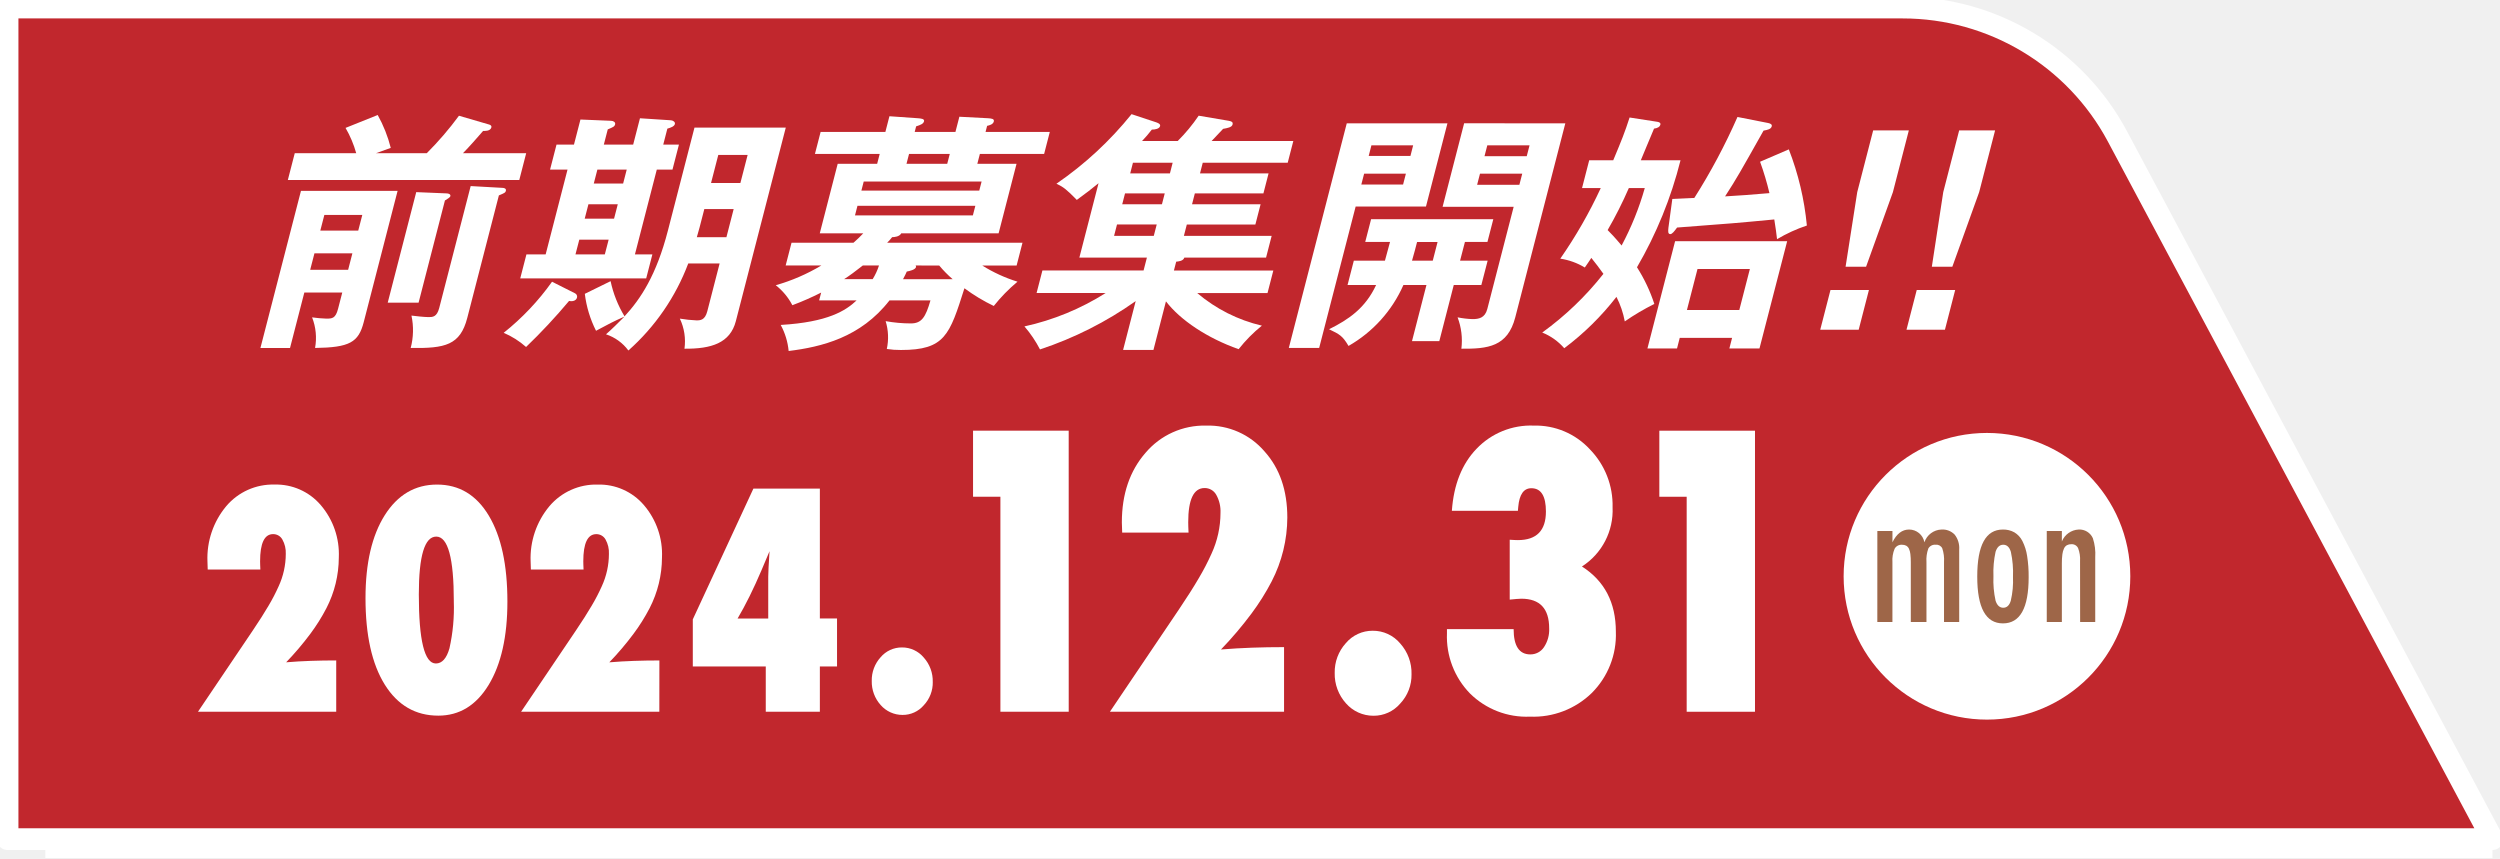
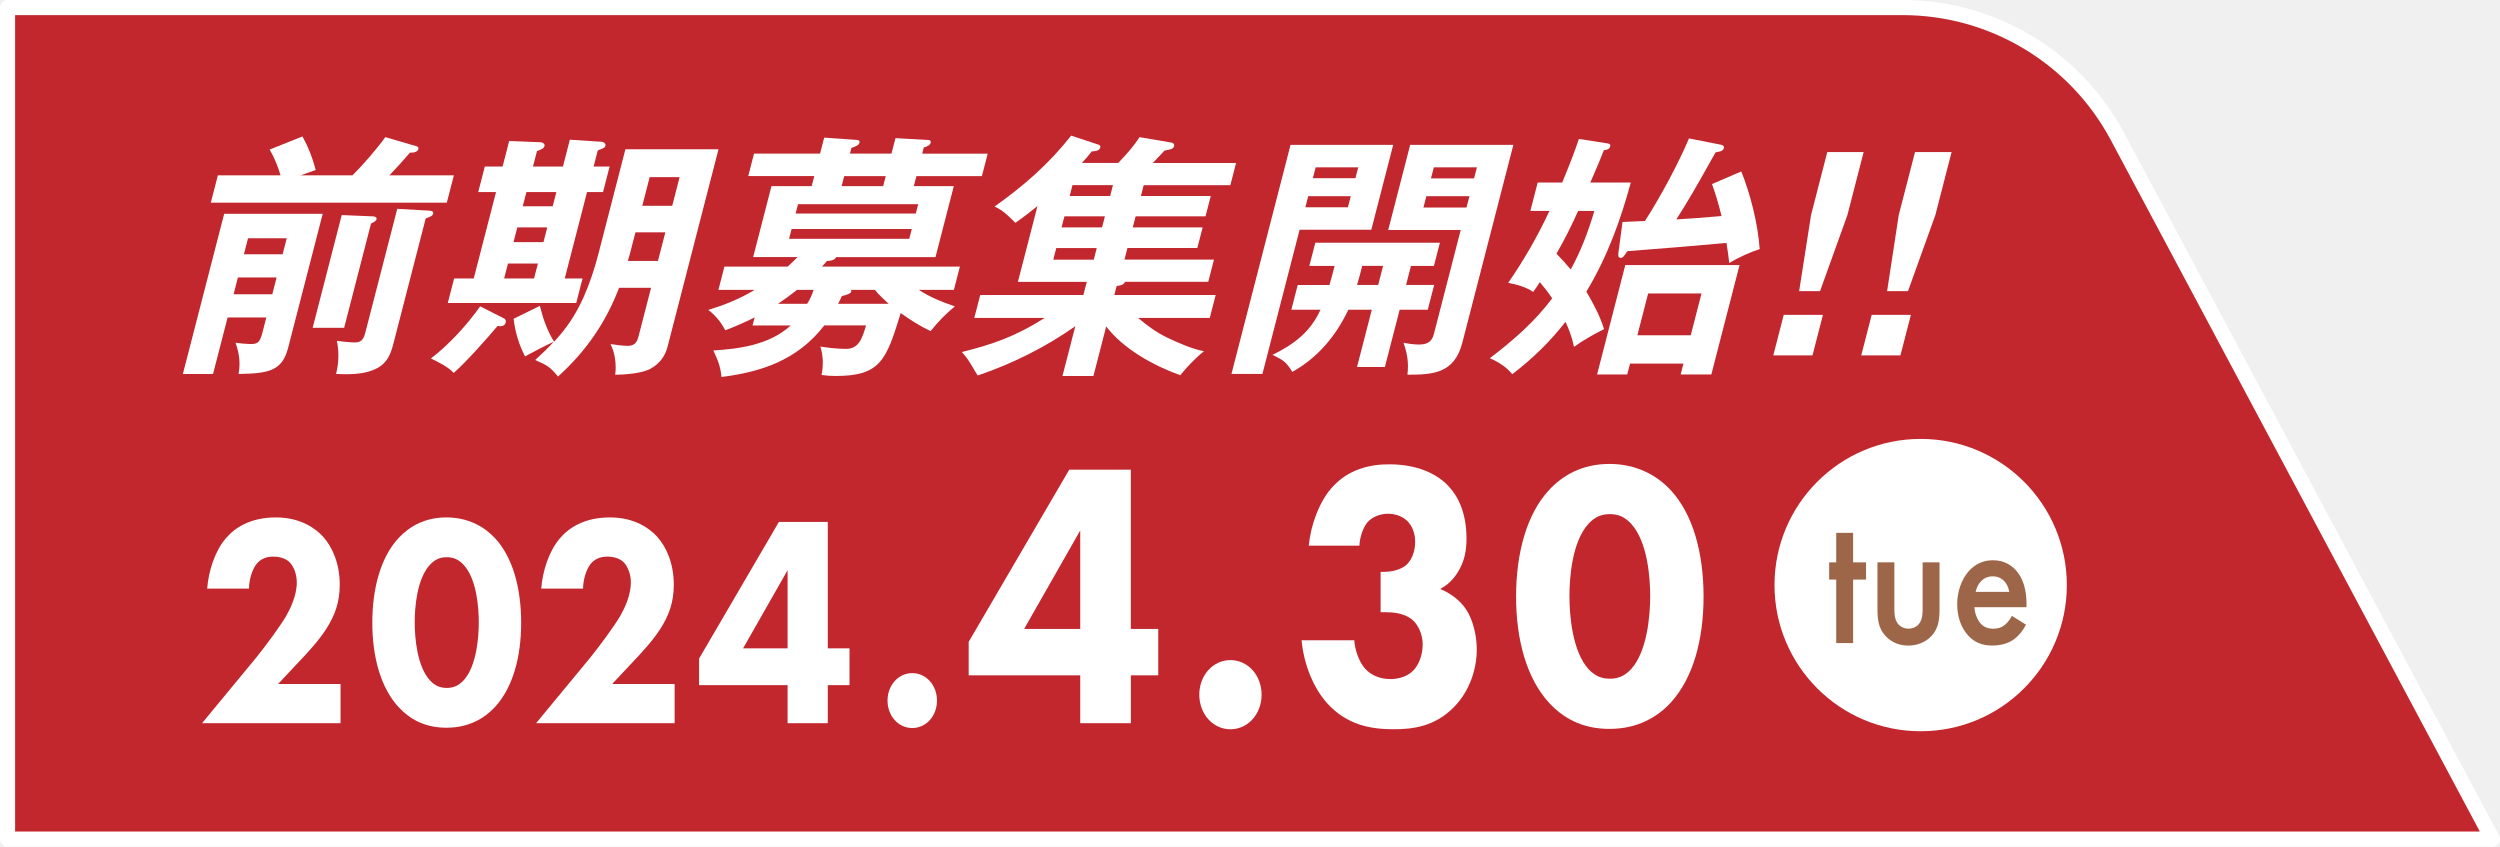
- <svg xmlns="http://www.w3.org/2000/svg" width="460" height="157.875" viewBox="0 0 460 157.875">
+ <svg xmlns="http://www.w3.org/2000/svg" id="_レイヤー_2" data-name="レイヤー 2" viewBox="0 0 661.41 224">
  <defs>
-     <clipPath id="a">
-       <rect width="460" height="157.875" fill="none" />
-     </clipPath>
+     <style>
+       .cls-1 {
+         fill: #9e6648;
+       }
+ 
+       .cls-1, .cls-2 {
+         stroke-width: 0px;
+       }
+ 
+       .cls-3 {
+         fill: #c1272d;
+         stroke: #fff;
+         stroke-linecap: round;
+         stroke-linejoin: round;
+         stroke-width: 4px;
+       }
+ 
+       .cls-2 {
+         fill: #fff;
+       }
+     </style>
  </defs>
-   <path d="M12,160.006H462.263v-3.477L12,7Z" transform="translate(-3.654 -2.132)" fill="#fff" />
-   <g clip-path="url(#a)">
-     <path d="M2,155.006H459.218l-69-129.3A44.8,44.8,0,0,0,350.688,2H2Z" transform="translate(-0.609 -0.609)" fill="#c1272d" />
-     <path d="M2,155.006H459.218l-69-129.3A44.8,44.8,0,0,0,350.688,2H2Z" transform="translate(-0.609 -0.609)" fill="none" stroke="#fff" stroke-linecap="round" stroke-linejoin="round" stroke-width="4" />
-     <path d="M540.506,140.915a26.374,26.374,0,1,0-26.374,26.374,26.374,26.374,0,0,0,26.374-26.374" transform="translate(-148.53 -34.88)" fill="#fff" />
-     <path d="M77.813,170H52.374l10.1-14.97q1.723-2.553,2.9-4.56a34.368,34.368,0,0,0,1.843-3.55,14.255,14.255,0,0,0,1.316-5.956A4.933,4.933,0,0,0,67.9,138.3a1.92,1.92,0,0,0-1.7-.984q-2.393,0-2.393,5c0,.177,0,.39.013.638s.019.542.035.878H54.168l-.047-1.489a14.918,14.918,0,0,1,3.446-10.158,11.238,11.238,0,0,1,8.878-3.989,10.8,10.8,0,0,1,8.52,3.776,13.881,13.881,0,0,1,3.326,9.653,20.481,20.481,0,0,1-2.273,9.306,34.365,34.365,0,0,1-2.979,4.747,54.723,54.723,0,0,1-4.439,5.225q2.249-.187,4.535-.266t4.679-.079Z" transform="translate(-15.949 -39.039)" fill="#fff" />
-     <path d="M122.809,149.738q0,9.627-3.446,15.317-3.446,5.663-9.262,5.663-6.294,0-9.859-5.716Q96.7,159.311,96.7,149.1q0-9.652,3.541-15.262,3.565-5.637,9.621-5.638,6.1,0,9.525,5.717t3.422,15.821m-9.86-.079q0-11.886-3.231-11.886-3.207,0-3.207,10.636,0,12.711,3.135,12.711,1.7,0,2.5-2.779a34.113,34.113,0,0,0,.8-8.682" transform="translate(-29.447 -39.039)" fill="#fff" />
-     <path d="M163.3,170H137.864l10.1-14.97q1.723-2.553,2.9-4.56a34.368,34.368,0,0,0,1.843-3.55,14.255,14.255,0,0,0,1.316-5.956,4.933,4.933,0,0,0-.622-2.659,1.92,1.92,0,0,0-1.7-.984q-2.393,0-2.393,5c0,.177,0,.39.013.638s.019.542.035.878h-9.692l-.047-1.489a14.918,14.918,0,0,1,3.446-10.158,11.238,11.238,0,0,1,8.878-3.989,10.8,10.8,0,0,1,8.52,3.776,13.881,13.881,0,0,1,3.326,9.653,20.481,20.481,0,0,1-2.273,9.306,34.366,34.366,0,0,1-2.979,4.747,54.722,54.722,0,0,1-4.439,5.225q2.249-.187,4.535-.266t4.679-.079Z" transform="translate(-41.982 -39.039)" fill="#fff" />
-     <path d="M206.669,170.326h-9.954V162H183.289v-8.669l11.151-24.064h12.229v23.9h3.159V162h-3.159Zm-9.5-17.151v-7.684q0-.532.06-1.7t.179-3l-1.483,3.509q-1.1,2.58-2.2,4.8t-2.2,4.081Z" transform="translate(-55.814 -39.365)" fill="#fff" />
-     <path d="M241.864,177.643a6.074,6.074,0,0,1-1.652,4.281,5.08,5.08,0,0,1-3.925,1.782,5.314,5.314,0,0,1-4-1.808,6.407,6.407,0,0,1-1.651-4.441,6.291,6.291,0,0,1,1.627-4.361,5.1,5.1,0,0,1,3.925-1.808,5.179,5.179,0,0,1,4.02,1.862,6.474,6.474,0,0,1,1.652,4.494" transform="translate(-70.234 -52.16)" fill="#fff" />
-     <path d="M275.036,165.66h-12.57V126.1h-5.034V113.946h17.6Z" transform="translate(-78.392 -34.698)" fill="#fff" />
-     <path d="M325.684,165.249H293.641l12.721-18.857q2.17-3.215,3.647-5.744a43.452,43.452,0,0,0,2.322-4.472,17.973,17.973,0,0,0,1.658-7.5,6.216,6.216,0,0,0-.784-3.349,2.42,2.42,0,0,0-2.141-1.24q-3.015,0-3.014,6.3c0,.223,0,.492.015.8s.025.682.045,1.105H295.9l-.061-1.876q0-7.8,4.341-12.794a14.157,14.157,0,0,1,11.183-5.024,13.6,13.6,0,0,1,10.732,4.756q4.188,4.656,4.19,12.158a25.8,25.8,0,0,1-2.864,11.723,43.291,43.291,0,0,1-3.752,5.978,68.829,68.829,0,0,1-5.592,6.582q2.833-.234,5.712-.335t5.894-.1Z" transform="translate(-89.418 -34.288)" fill="#fff" />
-     <path d="M367.249,174.876a7.651,7.651,0,0,1-2.079,5.393,6.4,6.4,0,0,1-4.944,2.244,6.692,6.692,0,0,1-5.034-2.277,8.07,8.07,0,0,1-2.079-5.594,7.918,7.918,0,0,1,2.05-5.492,6.417,6.417,0,0,1,4.944-2.278,6.523,6.523,0,0,1,5.064,2.344,8.156,8.156,0,0,1,2.079,5.661" transform="translate(-107.528 -50.815)" fill="#fff" />
-     <path d="M382.811,150.043H395.08q0,4.656,3.075,4.656a2.963,2.963,0,0,0,2.5-1.323,5.745,5.745,0,0,0,.965-3.466q0-5.459-5.124-5.46-.362,0-.9.05t-1.236.118V133.6q.512.034.889.051t.618.017q5.154,0,5.154-5.259,0-4.287-2.683-4.287-2.11,0-2.411,3.45l-.06.7H383.715q.512-7.234,4.552-11.421a13.789,13.789,0,0,1,10.521-4.254,13.565,13.565,0,0,1,10.309,4.354,14.752,14.752,0,0,1,4.19,10.684,12.269,12.269,0,0,1-5.637,10.886q6.24,3.986,6.24,11.991a15.126,15.126,0,0,1-4.432,11.287,15.4,15.4,0,0,1-11.363,4.354,14.8,14.8,0,0,1-11.033-4.253,15,15,0,0,1-4.25-11.087Z" transform="translate(-116.572 -34.288)" fill="#fff" />
-     <path d="M456.6,165.66h-12.57V126.1H439V113.946h17.6Z" transform="translate(-133.682 -34.698)" fill="#fff" />
-     <path d="M496.678,140.37h2.779v2.07q1.15-2.344,3.056-2.345a2.858,2.858,0,0,1,2.823,2.345,3.444,3.444,0,0,1,3.144-2.345,3.1,3.1,0,0,1,2.422.93,3.976,3.976,0,0,1,.837,2.741v13.339h-2.794V146.094a6.617,6.617,0,0,0-.32-2.538,1.185,1.185,0,0,0-1.193-.663,1.408,1.408,0,0,0-1.368.679,6.1,6.1,0,0,0-.349,2.521v11.012h-2.881V146.094a11.881,11.881,0,0,0-.081-1.5,3.125,3.125,0,0,0-.268-.986,1.237,1.237,0,0,0-.5-.541,1.539,1.539,0,0,0-.757-.17,1.441,1.441,0,0,0-1.368.727,5.412,5.412,0,0,0-.408,2.473v11.012h-2.779Z" transform="translate(-151.246 -42.661)" fill="#9e6648" />
-     <path d="M532.567,148.876q0,8.489-4.73,8.488t-4.729-8.618q0-8.649,4.715-8.65a4.161,4.161,0,0,1,2.117.517,3.927,3.927,0,0,1,1.477,1.6,9.019,9.019,0,0,1,.866,2.733,23.512,23.512,0,0,1,.284,3.929m-2.882-.081a18.1,18.1,0,0,0-.392-4.592q-.393-1.308-1.4-1.309-.989,0-1.412,1.293a17.664,17.664,0,0,0-.393,4.511,17.454,17.454,0,0,0,.393,4.495q.423,1.294,1.412,1.294t1.383-1.277a15.9,15.9,0,0,0,.407-4.414" transform="translate(-159.295 -42.661)" fill="#9e6648" />
-     <path d="M541.5,140.37h2.779v1.924a3.519,3.519,0,0,1,3.085-2.2,2.7,2.7,0,0,1,2.619,1.6,9.307,9.307,0,0,1,.436,3.509v11.9h-2.779l-.014-11.189a5.71,5.71,0,0,0-.364-2.409,1.288,1.288,0,0,0-1.251-.711,1.614,1.614,0,0,0-.807.186,1.337,1.337,0,0,0-.531.6,3.569,3.569,0,0,0-.3,1.075,11.8,11.8,0,0,0-.095,1.633v10.817H541.5Z" transform="translate(-164.896 -42.661)" fill="#9e6648" />
-     <path d="M76.976,63.094l-2.63,10.194H68.9l7.458-28.906H94.138L87.905,68.541c-.96,3.724-2.6,4.655-8.952,4.747a10.307,10.307,0,0,0-.549-5.631,24.73,24.73,0,0,0,2.64.233c1.07,0,1.687-.047,2.143-1.817l.769-2.979ZM99.511,37.446a59.723,59.723,0,0,0,5.92-6.889l5.585,1.63c.255.092.452.232.38.512-.192.745-1.285.652-1.519.652-1.256,1.443-2.442,2.793-3.71,4.1H117.8l-1.273,4.934H73.942l1.274-4.934H86.525a19.839,19.839,0,0,0-1.964-4.655l5.919-2.374a25.053,25.053,0,0,1,2.4,6.051l-2.719.978ZM85.039,58.905l.78-3.026H78.837l-.781,3.026ZM86.9,51.69l.745-2.886H80.663l-.745,2.886Zm16.288-6.843c.28,0,.755.14.659.513-.06.232-.609.558-1,.791L98,64.956H92.321l5.247-20.342Zm10.178-1.024c.326,0,.814.092.694.558-.084.325-.189.372-1.287.837l-5.812,22.53c-1.3,5.028-4.06,5.633-10.412,5.54a12.785,12.785,0,0,0,.14-5.958c.674.093,2.442.279,3.14.279.744,0,1.536,0,1.968-1.675L107.585,43.5Z" transform="translate(-20.981 -9.262)" fill="#fff" />
-     <path d="M145.285,64.9a107.019,107.019,0,0,1-7.91,8.472,15.188,15.188,0,0,0-4.122-2.607,46.28,46.28,0,0,0,8.9-9.4L146.39,63.5a.677.677,0,0,1,.353.791c-.156.605-.89.744-1.459.605M136.3,60.752l1.141-4.421h3.537L145,40.736h-3.212l1.189-4.608h3.212l1.189-4.608,5.619.233c.465,0,.858.279.762.652-.108.419-.364.512-1.356.931l-.721,2.793h5.4l1.248-4.841,5.722.372c.406.047.8.326.7.7-.108.419-.727.652-1.381.838l-.755,2.932h2.886l-1.189,4.608h-2.886l-4.023,15.595h3.212l-1.141,4.421Zm16.266-7.121h-5.4l-.7,2.7h5.4Zm1.681-6.517h-5.4l-.685,2.653h5.4ZM166.52,73.694a9.772,9.772,0,0,0-.851-5.54,25.76,25.76,0,0,0,3.081.325c.7,0,1.547-.047,1.968-1.675l2.27-8.8h-5.772A40.45,40.45,0,0,1,156.2,74.019a8.389,8.389,0,0,0-4.119-2.979c.96-.838,2.2-2.048,3.4-3.258-2.043.884-2.968,1.4-5.234,2.607a20.532,20.532,0,0,1-2.063-6.8l4.742-2.328a20.84,20.84,0,0,0,2.566,6.471c2.97-3.212,5.868-7.588,7.981-15.781l4.888-18.946h16.8l-9.187,35.61c-1.045,4.05-4.533,5.12-9.455,5.075M155.893,40.736h-5.4l-.66,2.56h5.4ZM175.57,48h-5.4l-.877,3.4c-.06.233-.431,1.49-.5,1.769h5.446Zm2.57-9.961h-5.4L171.408,43.2h5.4Z" transform="translate(-40.577 -9.527)" fill="#fff" />
-     <path d="M213.22,64.638l.373-1.442a51.564,51.564,0,0,1-5.3,2.327,11.359,11.359,0,0,0-3.055-3.678,34.837,34.837,0,0,0,8.384-3.63h-6.563l1.081-4.19h11.4a24.8,24.8,0,0,0,1.794-1.722h-8l3.3-12.8h7.261l.468-1.816H212.447l1.045-4.049h11.916l.744-2.886,5.3.372c.5.047,1.186.092,1.066.558s-.586.652-1.45.931l-.264,1.024H238.3l.721-2.794,5.327.28c.593.047,1.14.092,1.008.606s-.785.7-1.228.79l-.288,1.118h11.823l-1.045,4.049H242.795l-.468,1.816h7.214l-3.3,12.8h-17.92c-.3.605-1.25.7-1.669.7a9.458,9.458,0,0,1-.916,1.024h24.9l-1.08,4.19h-6.33a27.72,27.72,0,0,0,6.492,2.979,30.409,30.409,0,0,0-4.365,4.469,33.083,33.083,0,0,1-5.4-3.259c-2.734,8.611-3.582,11.357-11.681,11.357a16.013,16.013,0,0,1-2.6-.186,10.153,10.153,0,0,0-.215-5.121,26.146,26.146,0,0,0,4.64.419c2,0,2.72-1.164,3.606-4.236h-7.54c-5.3,6.843-12.543,8.565-18.553,9.31a12.5,12.5,0,0,0-1.462-4.795c8.742-.512,11.994-2.653,13.965-4.516Zm8.034-6.423c-1.287,1.023-2.552,1.954-3.441,2.513h5.259a11.577,11.577,0,0,0,1.16-2.513Zm-.982-10.987L219.816,49h21.689l.457-1.769Zm22.411-2.793.432-1.675h-21.69l-.432,1.675Zm-11.7,13.78c.023.092.091.186.067.278-.132.513-1.216.745-1.706.838-.142.373-.307.652-.686,1.4h9.123a21.769,21.769,0,0,1-2.47-2.513Zm6.274-20.529h-7.494l-.469,1.816h7.494Z" transform="translate(-62.498 -9.364)" fill="#fff" />
-     <path d="M303.332,41.108h12.615L315,44.785H302.383l-.516,2h12.614l-.961,3.724H300.906l-.54,2.095h16.15l-1.032,4H300.45c-.215.652-1.111.7-1.5.745l-.42,1.63h18.293l-1.07,4.143H302.818a28.331,28.331,0,0,0,11.9,6,26.945,26.945,0,0,0-4.281,4.329c-5.8-2.048-10.722-5.353-13.371-8.8l-2.3,8.937h-5.586l2.318-8.984a66.678,66.678,0,0,1-17.608,8.892,21.739,21.739,0,0,0-2.863-4.236,46.525,46.525,0,0,0,14.943-6.145H273.262l1.07-4.143h18.617l.612-2.374H281.133l3.53-13.685c-1.182.977-2.283,1.815-4,3.072-1.916-1.956-2.459-2.374-3.747-2.979a64.865,64.865,0,0,0,13.821-12.8l4.5,1.49c.255.093.859.279.751.7-.133.512-.914.652-1.519.652a24.294,24.294,0,0,1-1.8,2.095h6.563a31.242,31.242,0,0,0,3.854-4.655l5.485.931c.487.093.883.186.75.7s-.959.651-1.74.791c-.328.373-1.408,1.49-2.113,2.235h15.035l-1.033,4H303.837Zm-7.965,9.4H288.06l-.54,2.095h7.307Zm1.477-5.725h-7.307l-.516,2h7.308Zm1.454-5.633H290.99l-.5,1.956h7.307Z" transform="translate(-82.531 -9.201)" fill="#fff" />
-     <path d="M370.161,32.625,366.21,47.94H353.27l-6.713,26.02h-5.584l10.664-41.335ZM372.484,57.9h5.074L376.4,62.37h-5.074L368.665,72.7h-5.026L366.3,62.37h-4.236A24.069,24.069,0,0,1,351.96,73.588c-1.1-1.862-1.636-2.141-3.583-3.073,3.575-1.768,6.675-3.862,8.664-8.146h-5.259l1.153-4.468h5.725c.611-2.188.779-2.84.935-3.445h-4.562l1.081-4.19H378.6l-1.08,4.19h-4.142ZM354.831,41.888l-.516,2H362l.516-2Zm8.521-3.258.5-1.955h-7.68l-.5,1.955Zm4.994,15.827h-3.77c-.264,1.024-.552,2.141-.935,3.445h3.818Zm23.506-21.832-9.211,35.7c-1.393,5.4-5.039,5.818-9.914,5.773a12.1,12.1,0,0,0-.7-5.773,16.282,16.282,0,0,0,2.755.325c1.117,0,2.282-.186,2.714-1.862l4.852-18.807H369.27l3.963-15.361Zm-15.7,9.263-.529,2.048h7.773l.529-2.048Zm8.6-3.212.517-2h-7.773l-.517,2Z" transform="translate(-103.832 -9.935)" fill="#fff" />
-     <path d="M415.342,44.031l1.321-5.119h4.422c1.591-3.818,2.089-5.028,3.008-7.867l5.1.791c.314.047.65.186.566.512-.108.419-.494.652-1.17.746-.449,1.023-2.206,5.307-2.431,5.818h7.307a75.789,75.789,0,0,1-8.011,19.69,29.868,29.868,0,0,1,3.192,6.75,43.322,43.322,0,0,0-5.437,3.212,16.556,16.556,0,0,0-1.535-4.515,50.391,50.391,0,0,1-9.605,9.449,10.586,10.586,0,0,0-4.05-2.886,56.266,56.266,0,0,0,11.258-10.8c-.644-.931-1.554-2.095-2.223-2.933-.294.419-.848,1.3-1.2,1.769a12.166,12.166,0,0,0-4.513-1.63,85.957,85.957,0,0,0,7.447-12.987Zm8.611,0a75.7,75.7,0,0,1-3.9,7.728c.52.512,1.327,1.35,2.571,2.84a53.186,53.186,0,0,0,4.263-10.568Zm9.367,27.558-.5,1.956h-5.446l5.092-19.737h20.62L447.99,73.545h-5.539l.5-1.956ZM453.392,36.91a52.516,52.516,0,0,1,3.32,14.011,28.388,28.388,0,0,0-5.489,2.513c-.108-1.024-.24-1.955-.506-3.631-6.824.652-7.919.745-17.886,1.49-.506.7-.917,1.211-1.243,1.211-.466,0-.415-.559-.351-1.164l.717-5.307c.85-.047,2.736-.139,4.05-.186a111.831,111.831,0,0,0,7.939-14.9l5.67,1.117c.442.093.72.279.636.605-.132.512-.727.652-1.508.791-4.3,7.634-4.911,8.751-7.079,12.1,2.643-.139,4.879-.325,8.163-.6a51.917,51.917,0,0,0-1.723-5.773Zm-9.115,29.559,1.945-7.542h-9.635l-1.945,7.542Z" transform="translate(-124.248 -9.425)" fill="#fff" />
-     <path d="M490.525,63.871l-1.885,7.309h-7.074l1.885-7.309ZM497.87,34.5l-2.931,11.359L490,59.589h-3.77l2.146-13.732L491.307,34.5Z" transform="translate(-146.644 -10.505)" fill="#fff" />
-     <path d="M513.345,63.871l-1.885,7.309h-7.074l1.885-7.309ZM520.69,34.5l-2.931,11.359L512.82,59.589h-3.77l2.1-13.732,2.93-11.359Z" transform="translate(-153.593 -10.505)" fill="#fff" />
+   <g id="_レイヤー_1-2" data-name="レイヤー 1">
+     <g>
+       <path class="cls-3" d="M2,222h657.41s-99.22-185.91-99.22-185.91c-11.2-20.98-33.05-34.09-56.83-34.09H2s0,220,0,220Z" />
+       <g>
+         <circle class="cls-2" cx="508.14" cy="154.79" r="38.67" />
+         <g>
+           <path class="cls-2" d="M90.1,191.33h-36.65l14.37-17.4c2.52-3.11,6.32-8.3,7.83-10.86,1.08-1.92,2.87-5.35,2.87-9.02,0-2-.72-4.07-1.87-5.27-.93-.96-2.52-1.52-4.38-1.52-2.08,0-3.45.8-4.38,1.92-1.29,1.6-2.01,4.47-2.01,6.55h-11.07c.36-4.63,2.01-9.9,4.96-13.33,2.3-2.71,6.39-5.51,13.22-5.51s10.71,3.19,12.43,5.03c2.59,2.87,4.46,7.26,4.46,12.77,0,4.71-1.29,8.14-3.59,11.74-2.08,3.19-4.6,5.91-7.69,9.18l-5.03,5.35h16.53v10.38Z" />
+           <path class="cls-2" d="M130.98,187.02c-2.8,3.03-6.97,5.51-12.86,5.51s-9.84-2.39-12.72-5.51c-4.67-5.11-6.9-13.17-6.9-22.27s2.23-17.32,6.9-22.35c2.87-3.11,6.97-5.51,12.72-5.51s10.06,2.48,12.86,5.51c4.67,5.03,6.9,13.17,6.9,22.35s-2.23,17.16-6.9,22.27ZM113.74,149.42c-3.52,3.83-4.02,11.5-4.02,15.25,0,4.15.65,11.66,4.02,15.33,1.29,1.36,2.59,2,4.45,2s3.16-.64,4.46-2c3.38-3.67,4.02-11.18,4.02-15.33,0-3.75-.5-11.42-4.02-15.25-1.29-1.36-2.59-2-4.46-2s-3.16.64-4.45,2Z" />
+           <path class="cls-2" d="M178.48,191.33h-36.65l14.37-17.4c2.52-3.11,6.32-8.3,7.83-10.86,1.08-1.92,2.87-5.35,2.87-9.02,0-2-.72-4.07-1.87-5.27-.93-.96-2.52-1.52-4.38-1.52-2.08,0-3.45.8-4.38,1.92-1.29,1.6-2.01,4.47-2.01,6.55h-11.07c.36-4.63,2.01-9.9,4.96-13.33,2.3-2.71,6.39-5.51,13.22-5.51s10.71,3.19,12.43,5.03c2.59,2.87,4.46,7.26,4.46,12.77,0,4.71-1.29,8.14-3.59,11.74-2.08,3.19-4.6,5.91-7.69,9.18l-5.03,5.35h16.53v10.38Z" />
+           <path class="cls-2" d="M219,171.53h5.75v9.74h-5.75v10.06h-10.63v-10.06h-23.42v-7.03l21.12-36.16h12.93v33.45ZM208.37,171.53v-20.68l-11.78,20.68h11.78Z" />
+           <path class="cls-2" d="M241.35,178.08c3.67,0,6.54,3.19,6.54,7.27s-2.87,7.26-6.54,7.26-6.54-3.19-6.54-7.26,2.87-7.27,6.54-7.27Z" />
+           <path class="cls-2" d="M299.19,166.39h7.24v12.27h-7.24v12.67h-13.4v-12.67h-29.51v-8.85l26.61-45.56h16.29v42.14ZM285.79,166.39v-26.05l-14.84,26.05h14.84Z" />
+           <path class="cls-2" d="M325.53,174.64c4.62,0,8.24,4.02,8.24,9.15s-3.62,9.15-8.24,9.15-8.24-4.02-8.24-9.15,3.62-9.15,8.24-9.15Z" />
+           <path class="cls-2" d="M346.25,144.37c.54-5.63,2.81-11.57,5.97-15.19,4.44-5.13,10.32-6.34,15.3-6.34,7.42,0,12.76,2.51,15.84,5.93,2.53,2.72,4.62,7.14,4.62,13.68,0,3.32-.54,6.24-2.44,9.15-1.27,2.01-2.81,3.32-4.53,4.22,2.53,1.01,5.25,2.92,6.88,5.43,1.81,2.72,2.81,6.94,2.81,10.56,0,5.13-1.81,10.96-6.07,15.29-5.16,5.23-11.04,5.83-15.93,5.83-5.88,0-12.31-1.01-17.65-6.94-3.44-3.92-6.06-9.86-6.7-16.59h13.94c.18,2.62,1.27,5.73,2.9,7.54,1.45,1.61,3.8,2.72,6.7,2.72,2.35,0,4.62-.8,6.06-2.31s2.44-4.12,2.44-6.84-1.18-5.13-2.62-6.44c-2.17-1.91-5.34-2.11-7.42-2.11h-1.09v-10.66h.81c.82,0,4.07-.1,6.07-1.91,1.27-1.21,2.26-3.32,2.26-6.03,0-2.31-.81-4.22-1.99-5.43-1.09-1.11-2.9-2.01-5.16-2.01s-4.25.91-5.43,2.21c-1.27,1.51-2.08,4.12-2.17,6.24h-13.4Z" />
+           <path class="cls-2" d="M442.01,185.9c-3.53,3.82-8.78,6.94-16.2,6.94s-12.4-3.02-16.02-6.94c-5.88-6.44-8.69-16.59-8.69-28.06s2.81-21.82,8.69-28.16c3.62-3.92,8.78-6.94,16.02-6.94s12.67,3.12,16.2,6.94c5.88,6.34,8.69,16.59,8.69,28.16s-2.81,21.62-8.69,28.06ZM420.29,138.53c-4.44,4.83-5.07,14.48-5.07,19.21,0,5.23.81,14.68,5.07,19.31,1.63,1.71,3.26,2.51,5.61,2.51s3.98-.8,5.61-2.51c4.25-4.63,5.07-14.08,5.07-19.31,0-4.73-.63-14.38-5.07-19.21-1.63-1.71-3.26-2.51-5.61-2.51s-3.98.8-5.61,2.51Z" />
+         </g>
+         <g>
+           <path class="cls-1" d="M490.27,153.34v16.79h-4.47v-16.79h-1.87v-4.56h1.87v-7.81h4.47v7.81h3.42v4.56h-3.42Z" />
+           <path class="cls-1" d="M501.18,148.78v12.22c0,1.27.05,2.74.82,3.85.59.86,1.64,1.47,2.92,1.47s2.33-.61,2.92-1.47c.78-1.12.82-2.59.82-3.85v-12.22h4.47v12.38c0,2.74-.27,5.02-2.05,7-1.74,1.93-4.11,2.64-6.25,2.64-1.96,0-4.34-.66-6.07-2.64-1.78-1.98-2.05-4.26-2.05-7v-12.38h4.47Z" />
+           <path class="cls-1" d="M536.01,165.26c-.82,1.62-2.01,3.04-3.24,3.91-1.55,1.12-3.61,1.62-5.66,1.62-2.56,0-4.66-.71-6.48-2.74-1.83-2.03-2.83-4.97-2.83-8.17s1.05-6.49,3.06-8.77c1.6-1.78,3.7-2.89,6.44-2.89,3.06,0,5.02,1.47,6.16,2.79,2.47,2.84,2.69,6.8,2.69,9.03v.61h-13.79c.09,1.52.68,3.25,1.64,4.31,1.05,1.17,2.33,1.37,3.42,1.37,1.23,0,2.15-.3,3.06-1.07.78-.66,1.37-1.52,1.78-2.33l3.74,2.33ZM531.58,156.59c-.18-1.17-.69-2.18-1.37-2.89-.59-.61-1.55-1.22-3.01-1.22-1.55,0-2.56.71-3.15,1.37-.64.66-1.14,1.67-1.37,2.74h8.9Z" />
+         </g>
+       </g>
+       <g>
+         <path class="cls-2" d="M60.22,83.99l-3.86,14.95h-7.98l10.93-42.38h26.07l-9.14,35.42c-1.6,6.21-5.17,6.82-13.12,6.96.55-3.21.13-5.53-.8-8.26.85.14,3.05.34,3.87.34,1.64,0,2.49-.14,3.14-2.66l1.13-4.37h-10.24ZM93.26,46.38c2.75-2.73,6.44-6.96,8.68-10.1l8.19,2.39c.44.14.66.34.56.75-.19.75-1.13.96-1.75.96h-.48c-1.76,2.05-3.58,4.09-5.44,6.01h17.06l-1.87,7.23h-62.44l1.87-7.23h16.58c-.68-2.39-1.65-4.71-2.88-6.82l8.68-3.48c1.66,3.07,2.57,5.39,3.51,8.87l-3.99,1.43h13.72ZM73.18,73.41h-10.24l-1.14,4.44h10.24l1.14-4.44ZM75.86,63.04h-10.24l-1.09,4.23h10.24l1.09-4.23ZM98.65,57.24c.41,0,1.11.2.97.75-.11.41-.36.61-1.46,1.16l-7.11,27.57h-8.33l7.69-29.82,8.24.34ZM113.57,55.73c.6.07,1.19.14,1.02.82-.12.48-.54.75-1.96,1.23l-8.52,33.03c-.69,2.66-1.53,5.12-4.37,6.62-2.36,1.23-5.11,1.57-8.05,1.57-.89,0-1.37,0-2.78-.07.77-3,.8-6.01.21-8.74.92.14,3.72.41,4.67.41,1.5,0,2.31-.48,2.82-2.46l8.49-32.89,8.47.48Z" />
+         <path class="cls-2" d="M127.04,81.05l6.34,3.21c.42.2.51.68.4,1.09-.28,1.09-1.49,1.02-2.14.89-2.95,3.48-8.25,9.49-11.6,12.42-1.32-1.5-4.16-2.93-6.04-3.82,4.84-3.69,9.61-8.94,13.04-13.79ZM148.93,44.06l1.83-7.1,8.46.55c.41,0,1.11.48.96,1.02-.14.55-.54.75-2.02,1.23l-1.11,4.3h4.23l-1.74,6.76h-4.23l-5.9,22.86h4.71l-1.67,6.48h-33.98l1.67-6.48h5.19l5.9-22.86h-4.71l1.74-6.76h4.71l1.74-6.76,8.44.34c.34,0,1.05.41.91.96-.16.61-.64.89-1.99,1.36l-1.06,4.09h7.92ZM133.37,73.68h7.92l1.02-3.96h-7.92l-1.02,3.96ZM135.86,64.06h7.92l1-3.89h-7.92l-1,3.89ZM147.63,99.62c-2.13-2.59-2.91-3-6.04-4.37,1.87-1.71,3.51-3.28,4.93-4.85-2.79,1.3-4.85,2.39-7.62,3.89-1.63-3.21-2.56-6.21-3.02-9.96l6.95-3.41c.83,3.41,1.98,6.62,3.76,9.49,3.22-3.48,5.6-6.89,7.82-11.81,1.63-3.69,2.91-7.58,3.88-11.33l7.17-27.78h24.63l-13.47,52.21c-.63,2.46-2.03,4.44-4.43,5.8-2.18,1.3-7.11,1.64-9.43,1.64.38-2.8-.11-5.94-1.25-8.12,1.11.2,3.42.48,4.52.48,1.64,0,2.43-.68,2.89-2.46l3.33-12.9h-8.46c-3.38,8.87-8.51,16.58-16.16,23.48ZM138.3,54.57h7.92l.97-3.75h-7.92l-.97,3.75ZM168.12,61.47l-1.29,4.98c-.23.89-.37,1.43-.74,2.59h7.98l1.96-7.58h-7.92ZM177.85,54.44l1.95-7.58h-7.92l-1.95,7.58h7.92Z" />
+         <path class="cls-2" d="M190.87,99.75c-.25-2.73-.84-4.16-2.14-7.03,6.52-.41,14.75-1.36,20.47-6.62h-10.1l.55-2.12c-2.59,1.3-5.12,2.39-7.77,3.41-1.09-2.12-2.6-3.96-4.48-5.39,4.38-1.36,8.18-2.87,12.29-5.32h-9.62l1.58-6.14h16.72c.88-.75,1.79-1.64,2.63-2.53h-11.74l4.84-18.77h10.64l.69-2.66h-17.47l1.53-5.94h17.47l1.09-4.23,8.71.61c.53.07.75.27.62.75-.16.61-.78.89-2.13,1.37l-.39,1.5h10.99l1.06-4.09,8.75.48c.41,0,.68.27.56.75-.19.75-1.24,1.09-1.82,1.23l-.42,1.64h17.33l-1.53,5.94h-17.33l-.69,2.66h10.58l-4.84,18.77h-26.27c-.43.89-1.7,1.02-2.45,1.02-.5.61-.88,1.02-1.34,1.5h36.51l-1.58,6.14h-9.28c2.85,1.91,6.13,3.21,9.52,4.37-2.63,2.25-4.28,3.89-6.4,6.55-2.8-1.3-5.43-3-7.91-4.78-3.82,12.42-5.32,16.65-17.19,16.65-1.43,0-2.37-.07-3.75-.27.52-2.8.42-5.05-.32-7.51,2.23.34,4.48.61,6.8.61,3.41,0,4.27-2.8,5.29-6.21h-11.05c-7.27,9.42-17.04,12.35-27.2,13.65ZM215.24,76.69h-4.37c-1.63,1.3-3.31,2.52-5.04,3.69h7.71c.81-1.3,1.28-2.32,1.7-3.69ZM209.43,60.58l-.67,2.59h31.8l.67-2.59h-31.8ZM242.92,54.03h-31.8l-.63,2.46h31.8l.63-2.46ZM235.1,80.37c-1.27-1.16-2.54-2.32-3.62-3.69h-6.35c.1.14.13.27.1.41-.14.55-.98.89-2.5,1.23-.33.75-.62,1.37-1.01,2.05h13.38ZM223.35,46.59l-.69,2.66h10.99l.69-2.66h-10.99Z" />
+         <path class="cls-2" d="M320.33,51.84l-1.39,5.39h-18.49l-.76,2.93h18.49l-1.41,5.46h-18.49l-.79,3.07h23.68l-1.51,5.87h-22.04c-.3.89-1.49,1.02-2.19,1.09l-.62,2.39h26.82l-1.57,6.07h-18.97c2.36,1.98,4.81,3.82,7.67,5.19,2.85,1.37,6.53,3,9.78,3.62-2.04,1.57-4.66,4.3-6.28,6.35-7.25-2.59-15.11-7.03-19.6-12.9l-3.38,13.1h-8.19l3.4-13.17c-8.01,5.66-16.92,10.03-25.81,13.04-.2-.27-.93-1.43-1.3-2.12-1.09-1.84-1.78-2.87-2.9-4.09,8.24-2.05,14.24-4.16,21.91-9.01h-18.63l1.57-6.07h27.29l.9-3.48h-18.22l5.18-20.06c-1.91,1.57-3.86,3.07-5.85,4.44-2.34-2.32-3.32-3.28-5.51-4.3,7.77-5.53,14.45-11.33,20.26-18.77l7.23,2.39c.44.14.58.41.49.75-.25.96-1.56,1.02-2.24,1.02-.83,1.09-1.69,2.05-2.64,3.07h9.62c2.8-2.93,4.1-4.5,5.65-6.82l8.43,1.43c.53.07.83.48.71.96-.18.68-.91.89-2.55,1.16-.4.48-2.63,2.8-3.1,3.28h22.04l-1.51,5.87h-22.93l-.74,2.87h18.49ZM279.45,65.63l-.79,3.07h10.71l.79-3.07h-10.71ZM281.61,57.24l-.76,2.93h10.71l.76-2.93h-10.71ZM294.45,48.98h-10.71l-.74,2.87h10.71l.74-2.87Z" />
+         <path class="cls-2" d="M368.59,38.33l-5.79,22.45h-18.97l-9.84,38.15h-8.19l15.63-60.6h27.16ZM371.99,75.39h7.44l-1.69,6.55h-7.44l-3.91,15.15h-7.37l3.91-15.15h-6.21c-3.18,6.76-7.97,12.63-14.82,16.45-1.63-2.66-2.4-3.14-5.25-4.5,5.79-2.87,10.03-6.07,12.7-11.94h-7.71l1.69-6.55h8.39c.51-1.71.93-3.34,1.37-5.05h-6.69l1.59-6.14h32.96l-1.59,6.14h-6.07l-1.3,5.05ZM346.11,51.91l-.76,2.93h11.26l.76-2.93h-11.26ZM359.34,44.27h-11.26l-.74,2.87h11.26l.74-2.87ZM360.4,70.34c-.44,1.71-.86,3.34-1.37,5.05h5.59l1.3-5.05h-5.53ZM400.38,38.33l-13.5,52.34c-2.11,8.19-7.85,8.46-14.53,8.46.42-3.21-.09-5.73-1.03-8.46,1.29.27,2.74.48,4.11.48,1.91,0,3.35-.55,3.91-2.73l7.11-27.57h-19.18l5.81-22.52h27.29ZM377.36,51.91l-.77,3h11.39l.78-3h-11.4ZM390.73,44.27h-11.39l-.76,2.93h11.4l.76-2.93Z" />
+         <path class="cls-2" d="M424.39,87.06c-2.59,1.3-5.62,3-7.97,4.71-.41-2.12-1.31-4.71-2.25-6.62-4.09,5.26-8.73,9.76-14.08,13.85-1.44-1.84-3.73-3.28-5.94-4.23,6.2-4.71,11.83-9.62,16.5-15.83-.98-1.5-2.11-2.93-3.26-4.3-.57.89-1.14,1.77-1.76,2.59-1.8-1.23-4.27-1.98-6.62-2.39,4.25-6.14,7.86-12.49,10.92-19.04h-5.05l1.94-7.51h6.48c2-4.85,3.19-7.85,4.41-11.53l7.48,1.16c.46.07.97.21.83.75-.14.55-.52.96-1.71,1.09-.84,2.18-1.39,3.55-3.57,8.53h10.71c-2.67,9.83-6.13,19.52-11.75,28.87,1.85,3.14,3.55,6.35,4.68,9.9ZM421.81,55.8h-4.3c-1.67,3.82-3.59,7.58-5.72,11.33,1.3,1.3,2.57,2.73,3.77,4.16,2.8-5.05,4.71-10.31,6.25-15.49ZM431.25,96.2l-.74,2.87h-7.98l7.46-28.94h30.23l-7.46,28.94h-8.12l.74-2.87h-14.12ZM452.92,48.7l7.76-3.34c2.38,5.87,4.41,13.85,4.87,20.54-2.38.75-5.85,2.32-8.05,3.69-.21-1.84-.45-3.55-.74-5.32-6.5.61-17.24,1.5-26.22,2.18-.9,1.37-1.21,1.77-1.75,1.77-.75,0-.69-.75-.62-1.3l1.09-8.19c1.11-.07,5.39-.27,5.94-.27,3.97-6.14,8.94-15.36,11.64-21.84l8.31,1.64c.39.07,1.09.27.93.89-.21.82-1,.96-2.21,1.16-4.95,8.87-7.18,12.76-10.38,17.74,2.83-.14,8.06-.55,11.97-.89-.7-2.87-1.53-5.73-2.53-8.46ZM450.16,77.64h-14.12l-2.85,11.06h14.12l2.85-11.06Z" />
+         <path class="cls-2" d="M482.28,83.31l-2.76,10.71h-10.37l2.76-10.71h10.37ZM493.05,40.24l-4.29,16.65-7.24,20.13h-5.53l3.15-20.13,4.29-16.65h9.62Z" />
+         <path class="cls-2" d="M505.55,83.31l-2.76,10.71h-10.37l2.76-10.71h10.37ZM516.32,40.24l-4.29,16.65-7.24,20.13h-5.53l3.08-20.13,4.3-16.65h9.69Z" />
+       </g>
+     </g>
  </g>
</svg>
